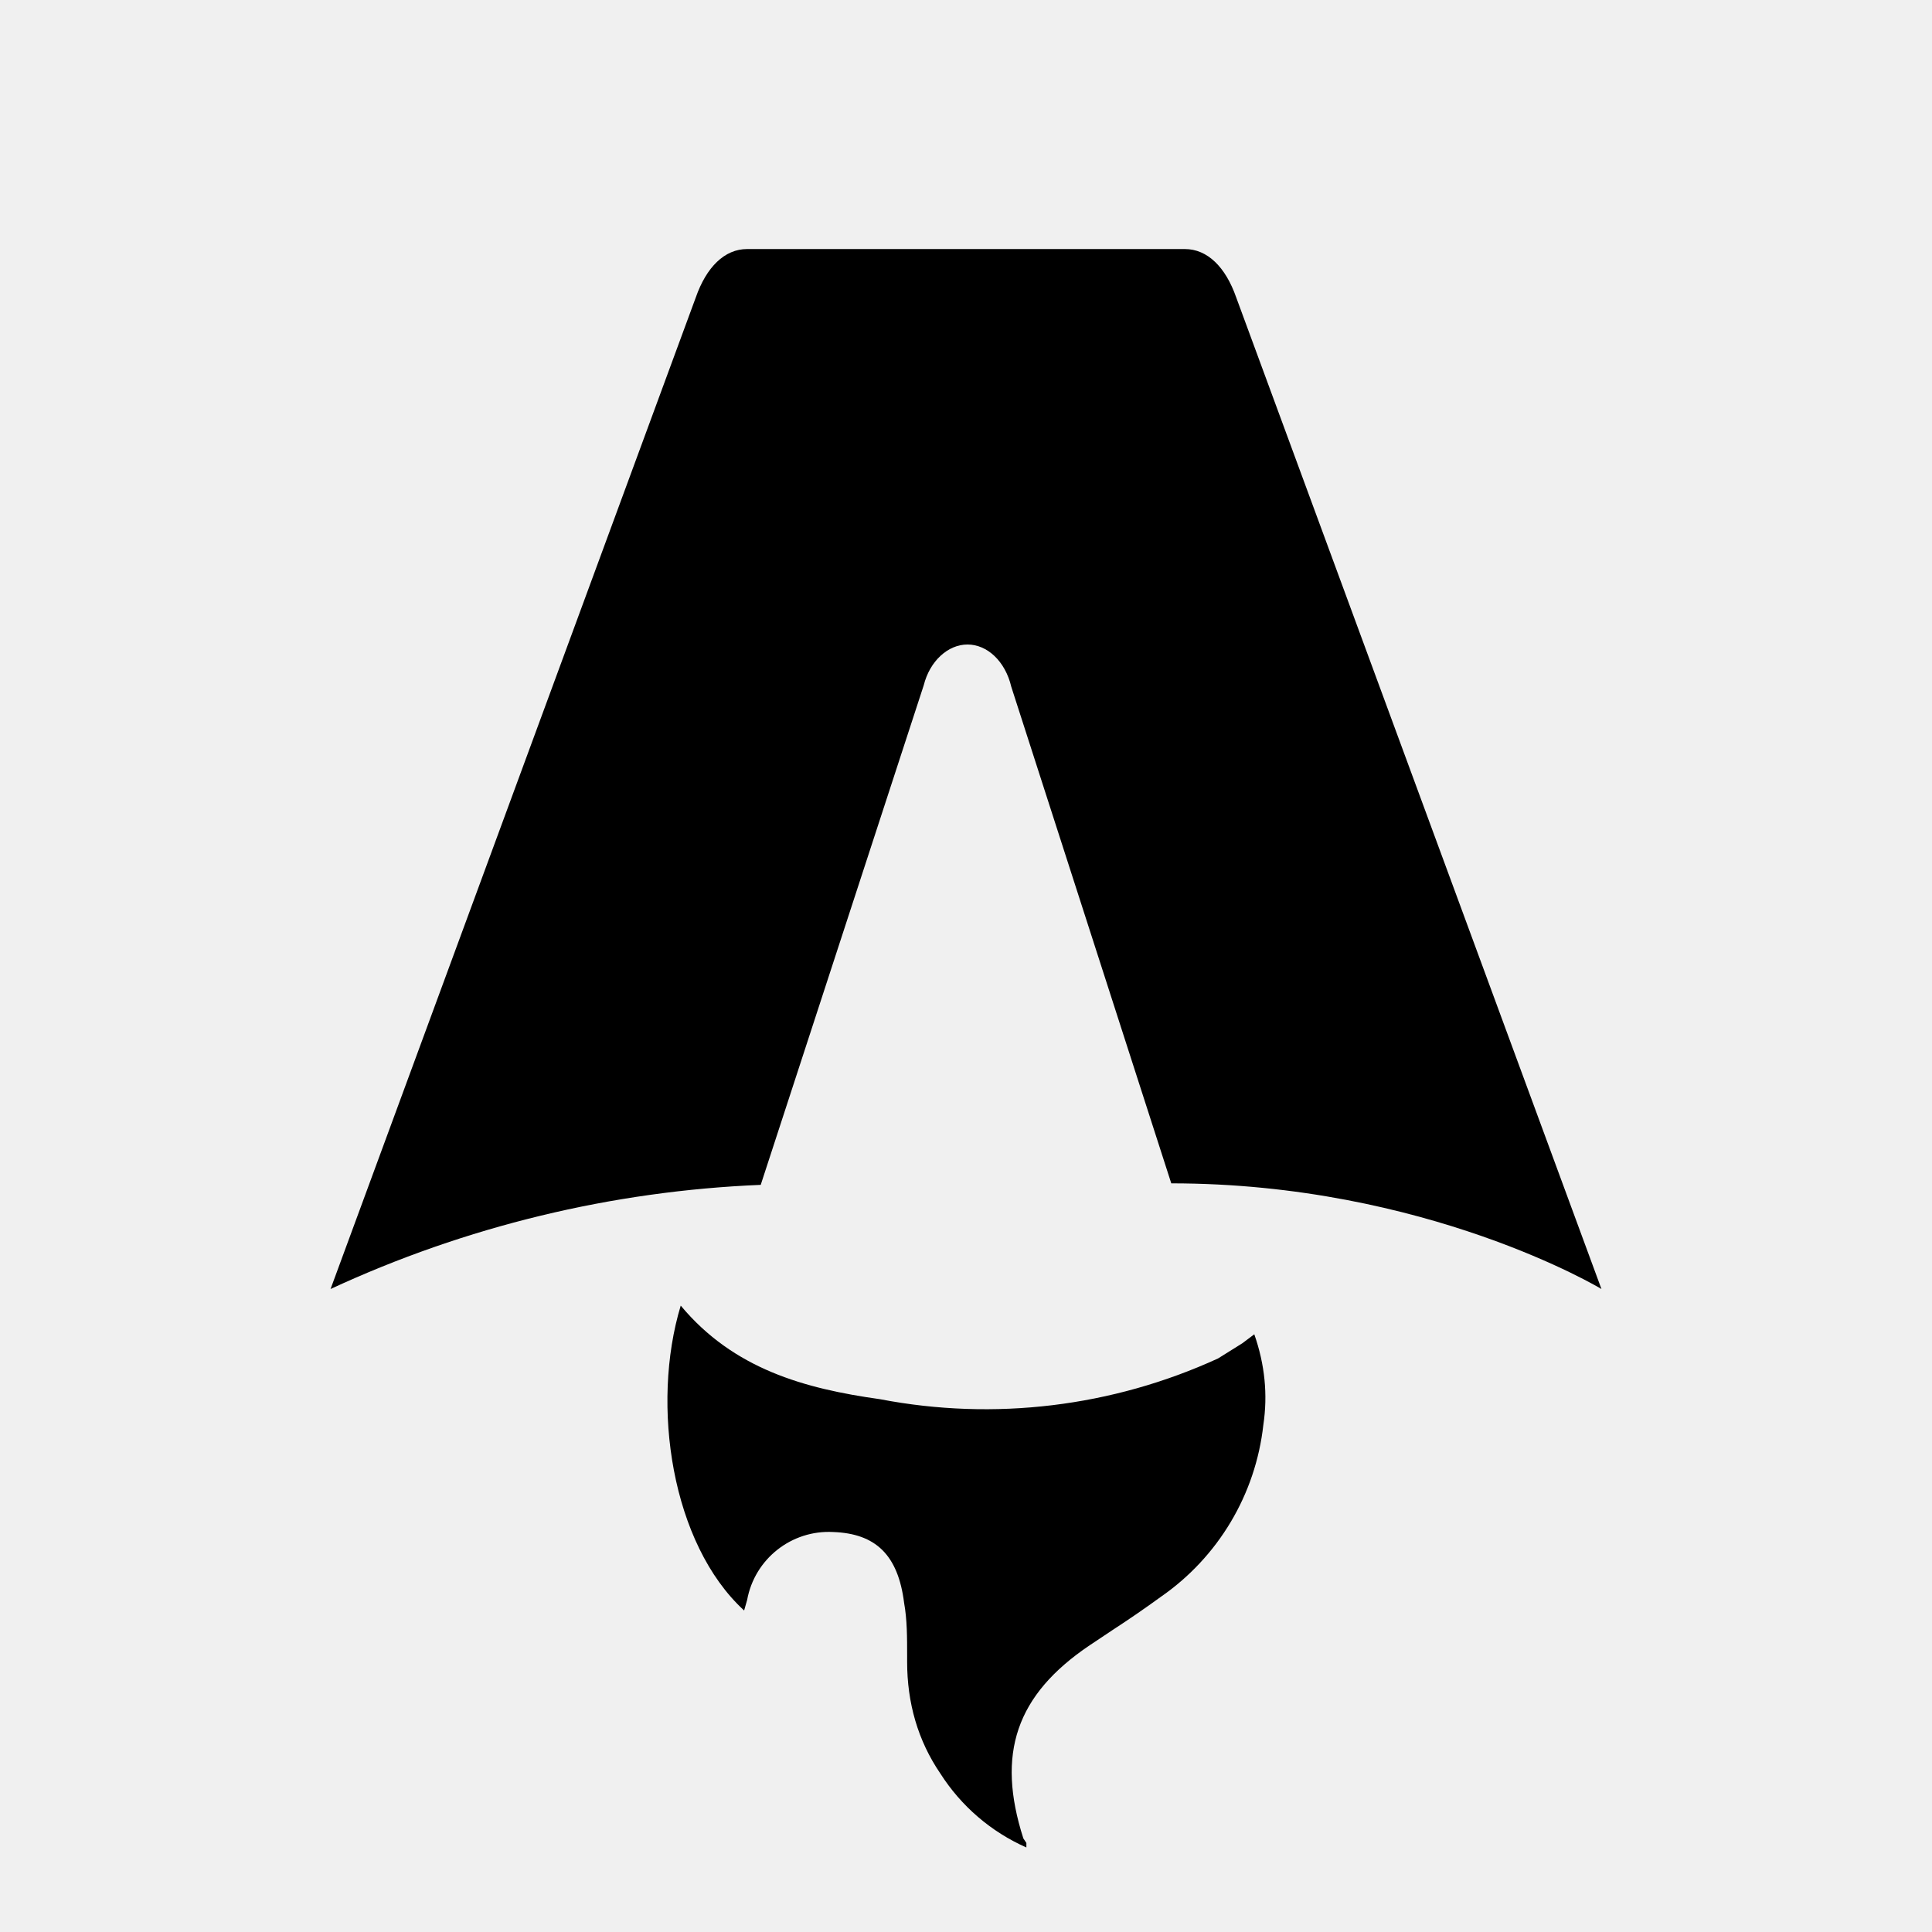
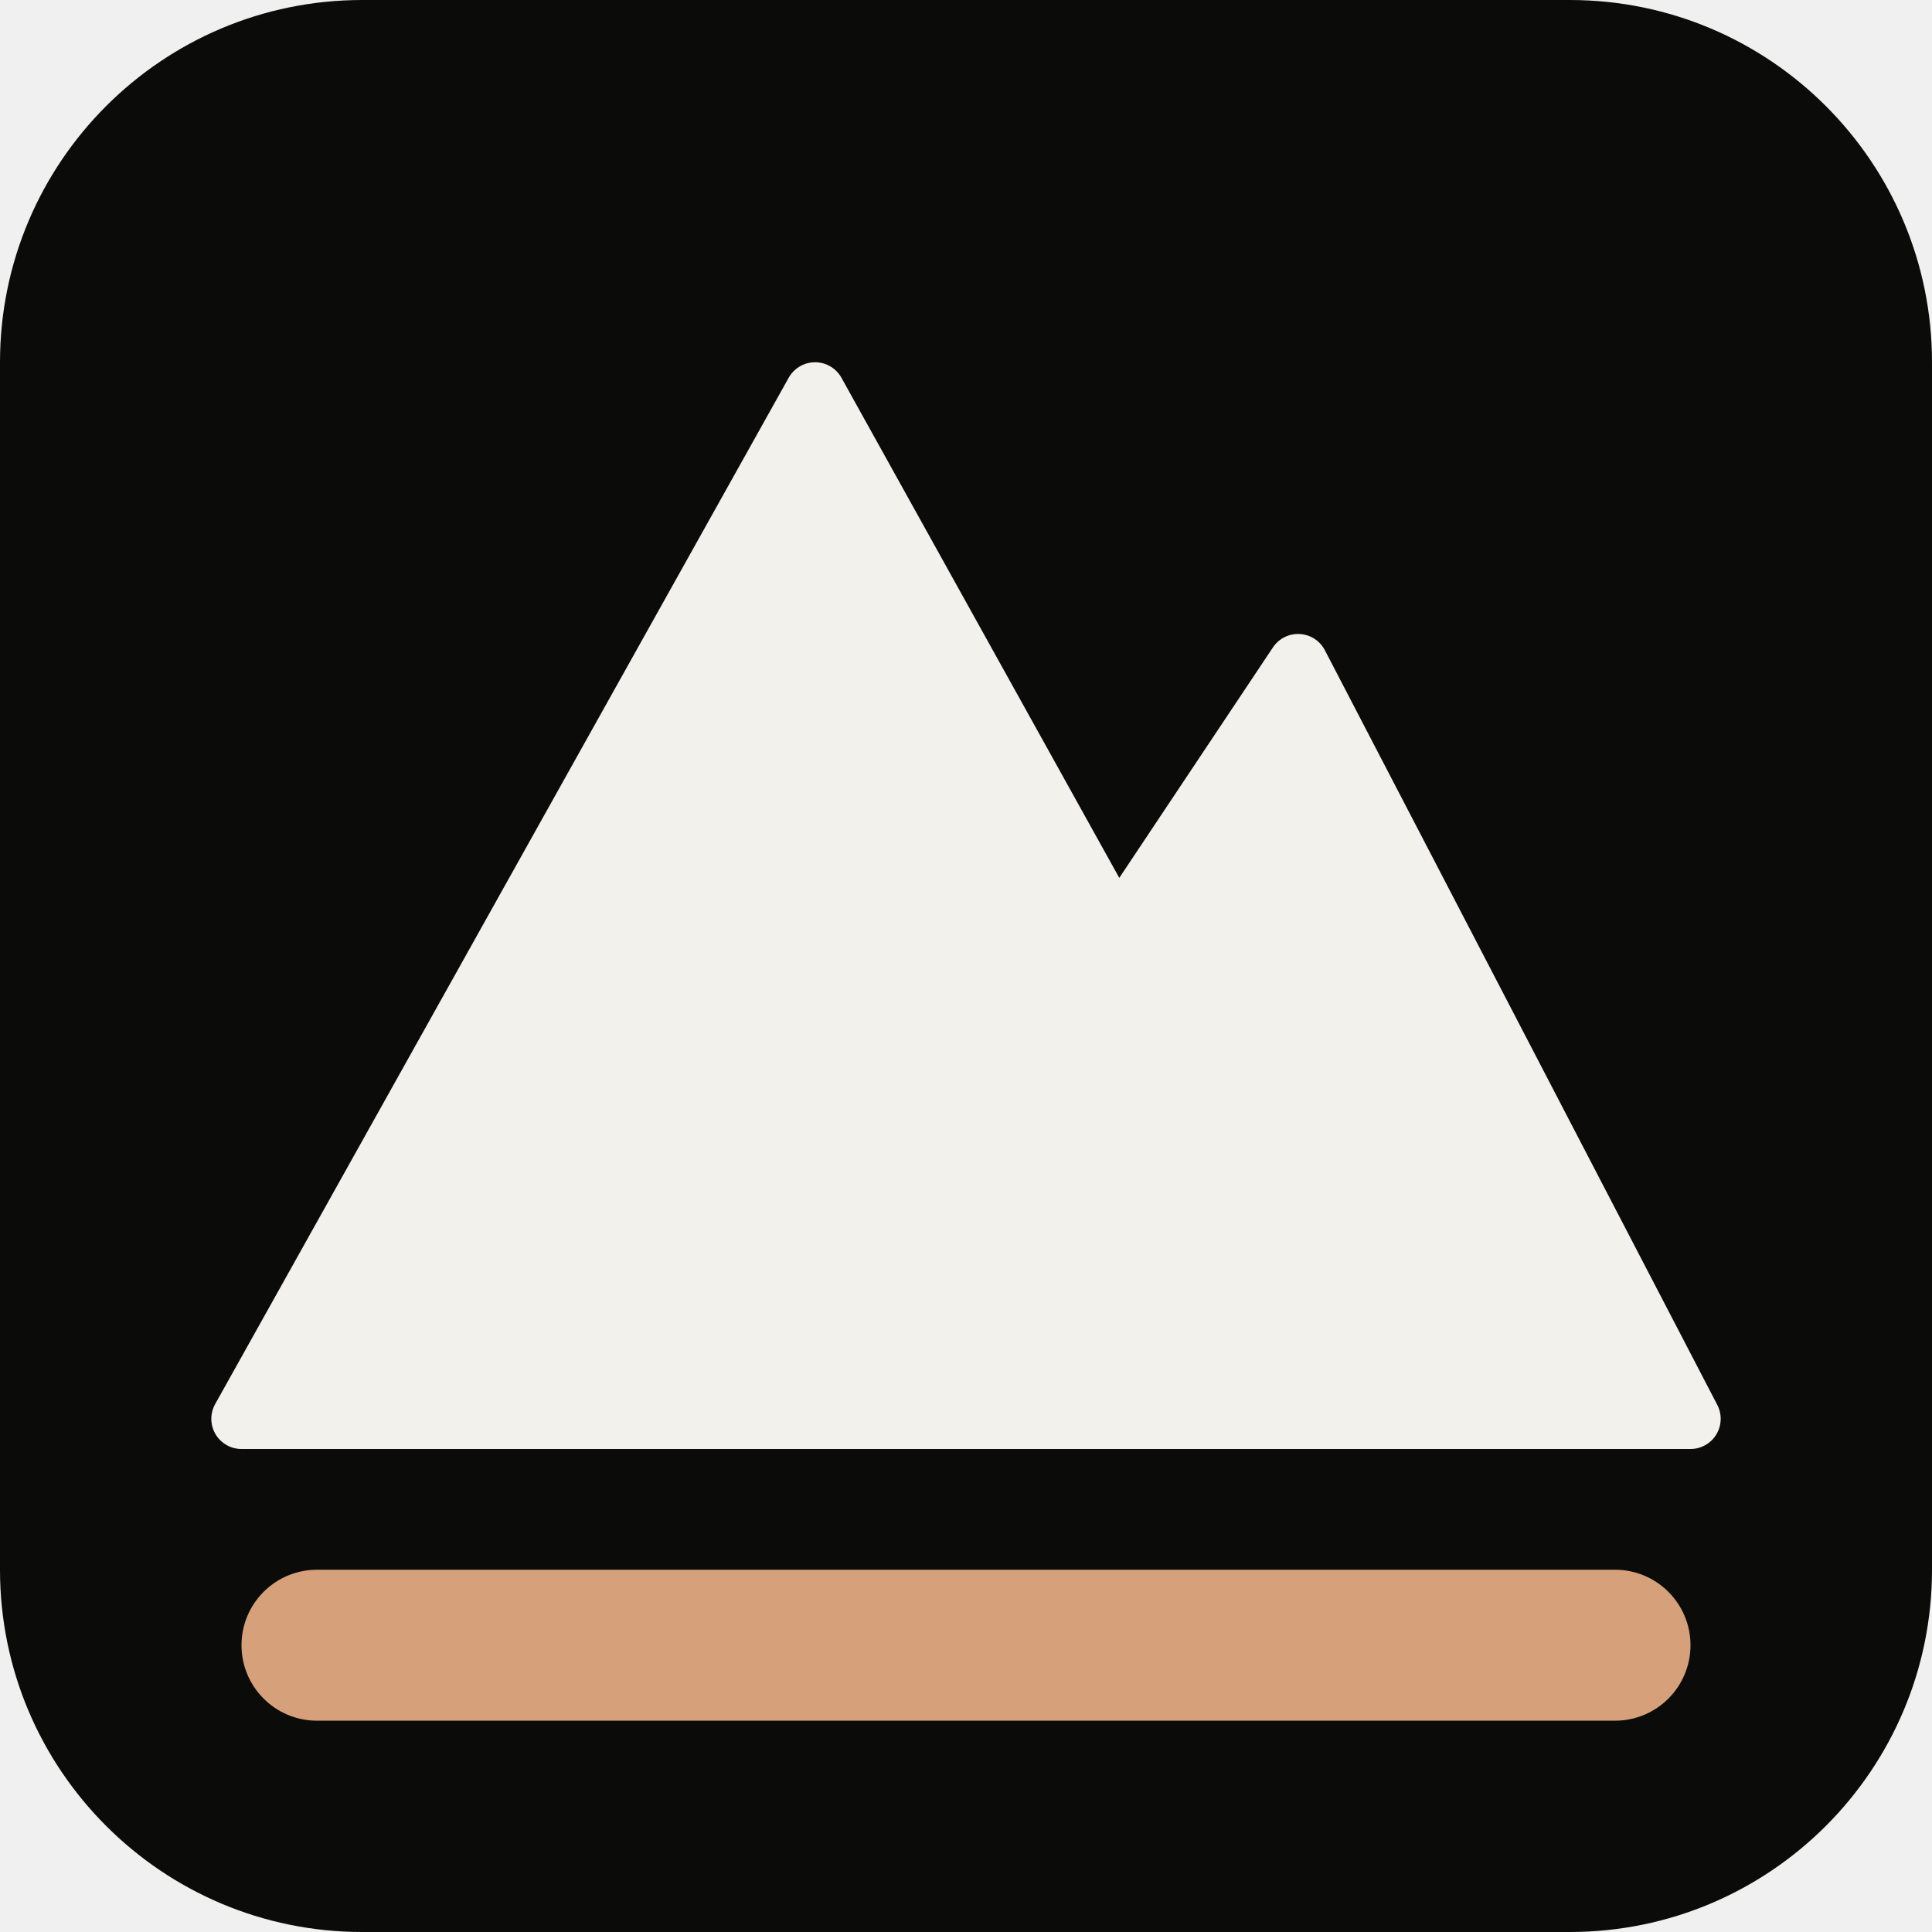
- <svg xmlns="http://www.w3.org/2000/svg" fill="none" viewBox="0 0 128 128">
-   <path d="M50.4 78.5a75.1 75.1 0 0 0-28.5 6.9l24.2-65.7c.7-2 1.9-3.2 3.4-3.2h29c1.5 0 2.7 1.2 3.4 3.2l24.2 65.7s-11.6-7-28.5-7L67 45.5c-.4-1.7-1.6-2.8-2.9-2.8-1.3 0-2.5 1.1-2.9 2.7L50.4 78.5Zm-1.1 28.2Zm-4.2-20.2c-2 6.6-.6 15.8 4.2 20.2a17.5 17.5 0 0 1 .2-.7 5.5 5.5 0 0 1 5.7-4.5c2.8.1 4.3 1.5 4.7 4.7.2 1.1.2 2.3.2 3.5v.4c0 2.7.7 5.2 2.2 7.4a13 13 0 0 0 5.7 4.9v-.3l-.2-.3c-1.8-5.6-.5-9.5 4.4-12.8l1.5-1a73 73 0 0 0 3.2-2.2 16 16 0 0 0 6.8-11.4c.3-2 .1-4-.6-6l-.8.6-1.6 1a37 37 0 0 1-22.4 2.7c-5-.7-9.7-2-13.2-6.2Z" />
-   <style>
-         path { fill: #000; }
-         @media (prefers-color-scheme: dark) {
-             path { fill: #FFF; }
-         }
-     </style>
+ <svg xmlns="http://www.w3.org/2000/svg" viewBox="0 0 64 64">
+   <rect width="64" height="64" rx="12" fill="#0b0b0a" />
+   <path d="M8 47 27 13l10 18 6-9 13 25Z" fill="#f3f1ec" stroke="#f3f1ec" stroke-width="2" stroke-linejoin="round" />
+   <rect x="8" y="52" width="48" height="5" rx="2.5" fill="#d6a17a" />
</svg>
